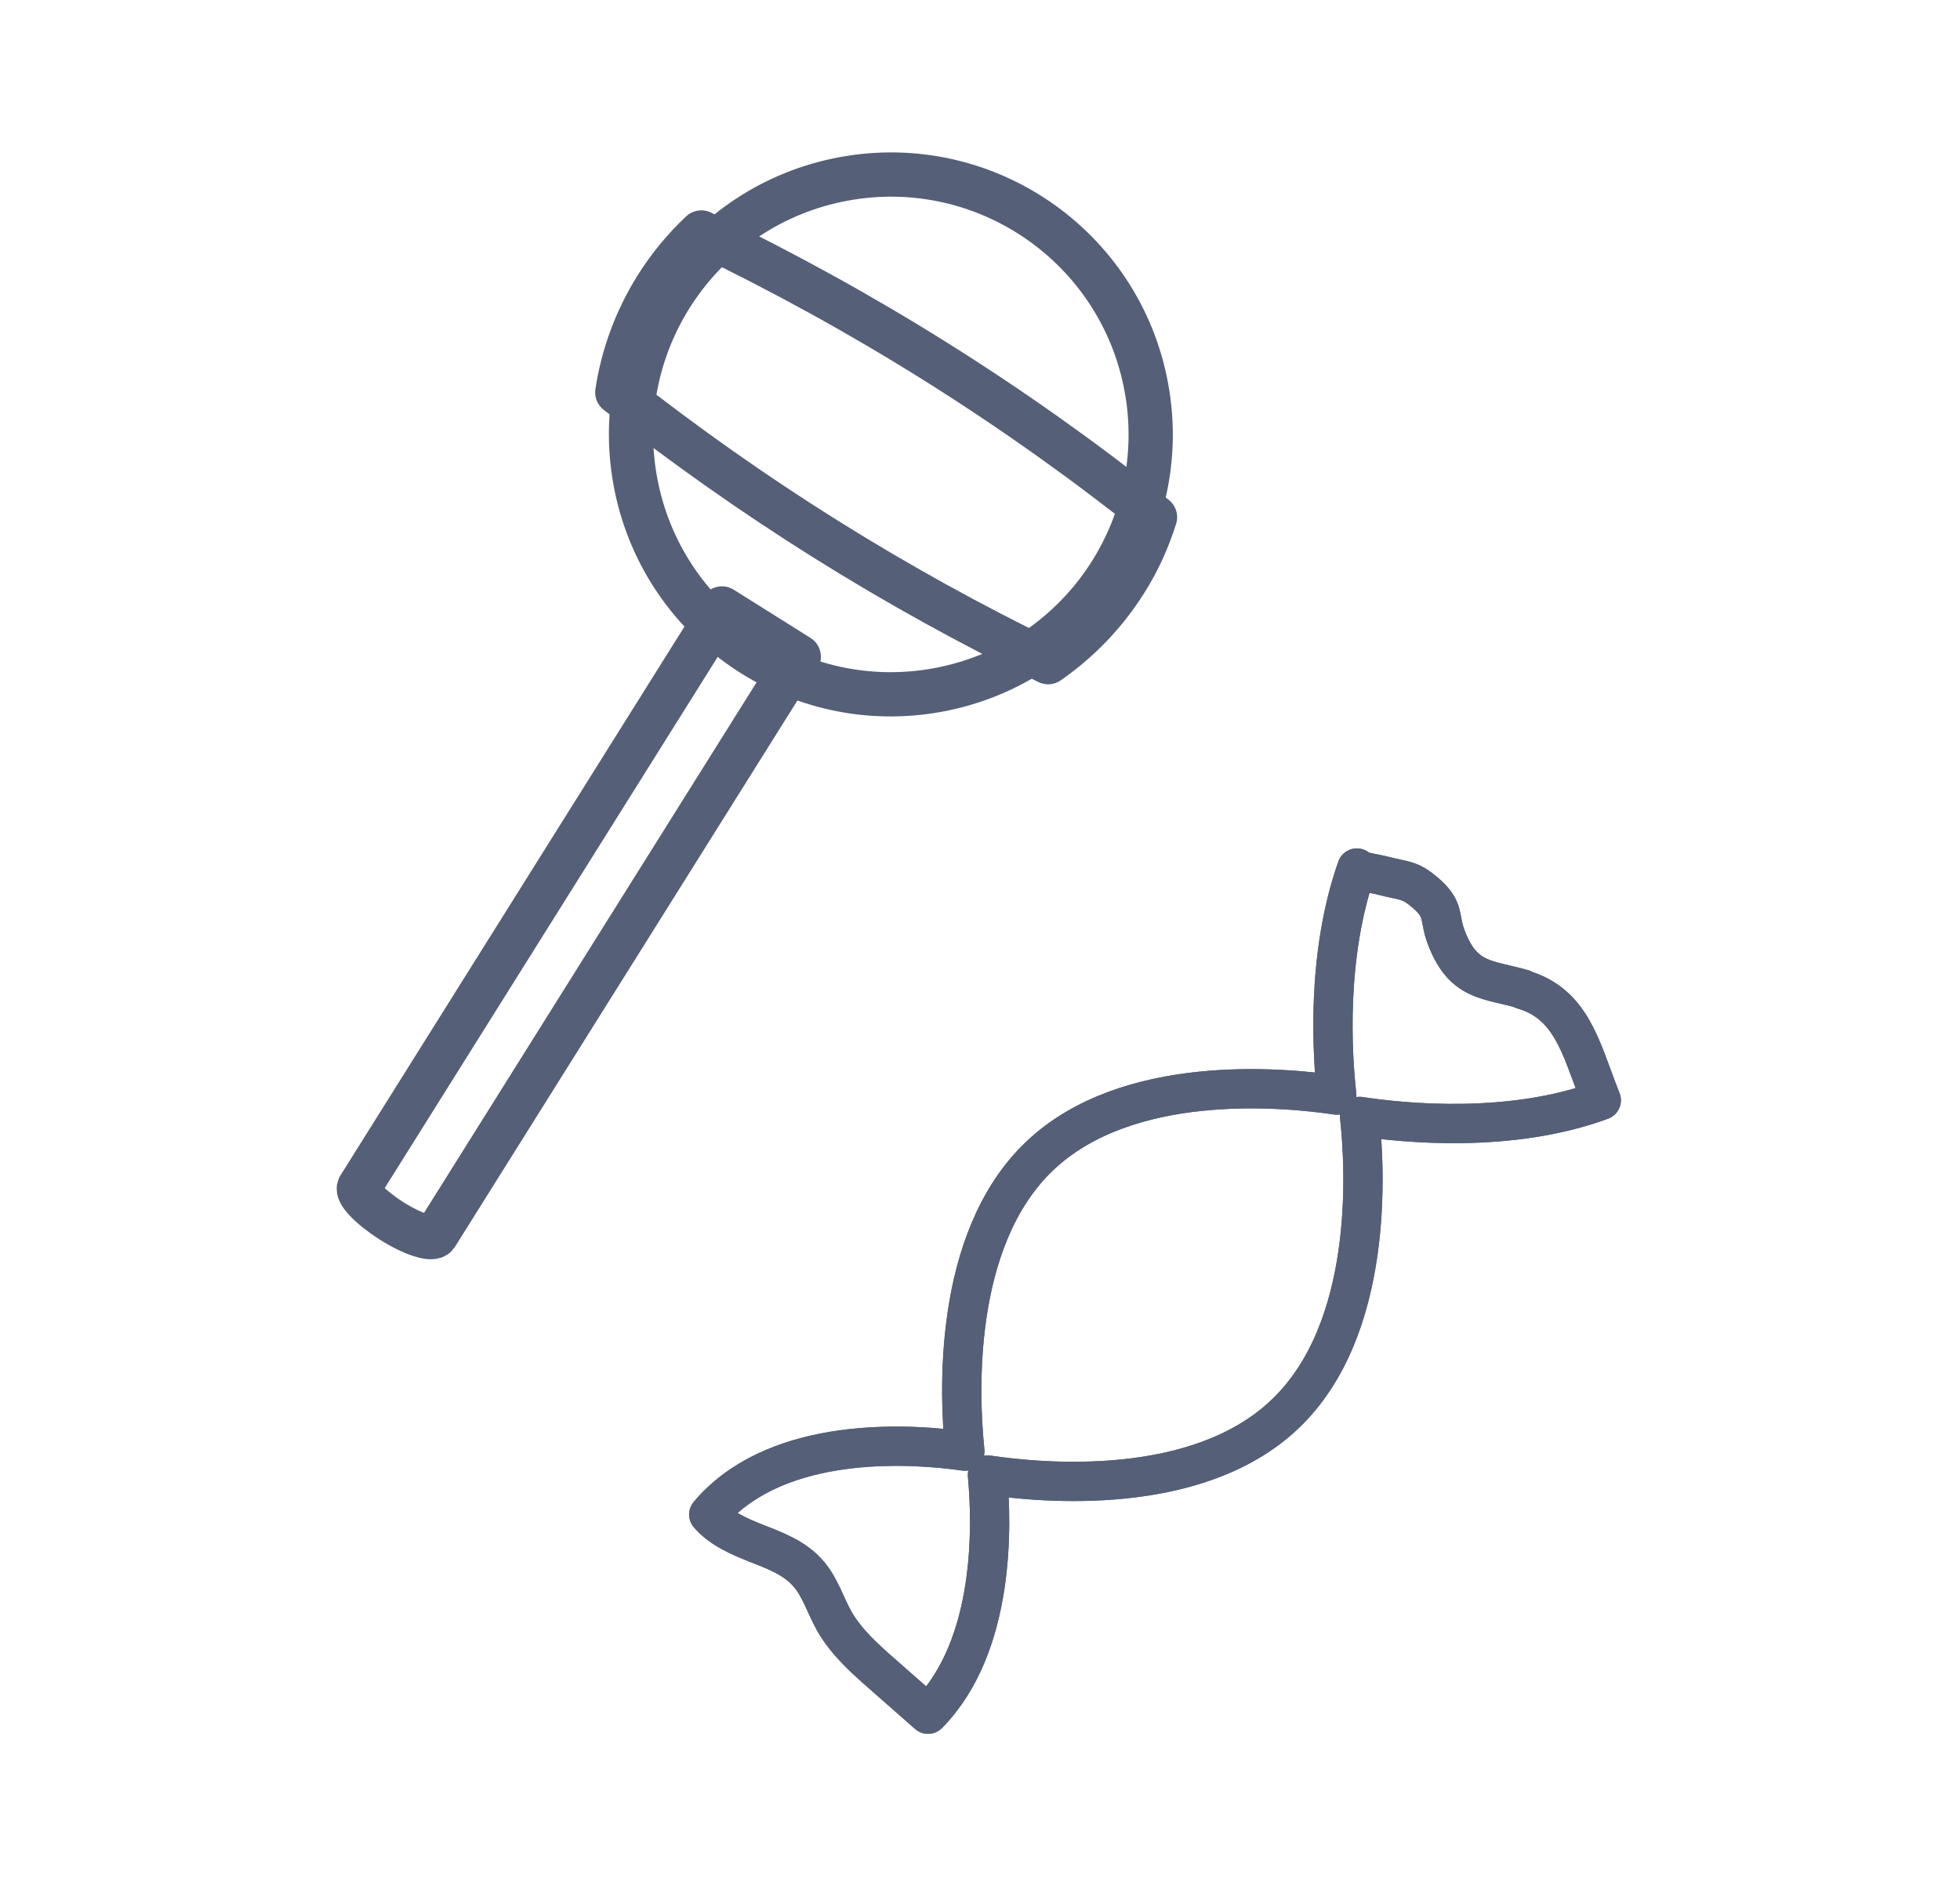
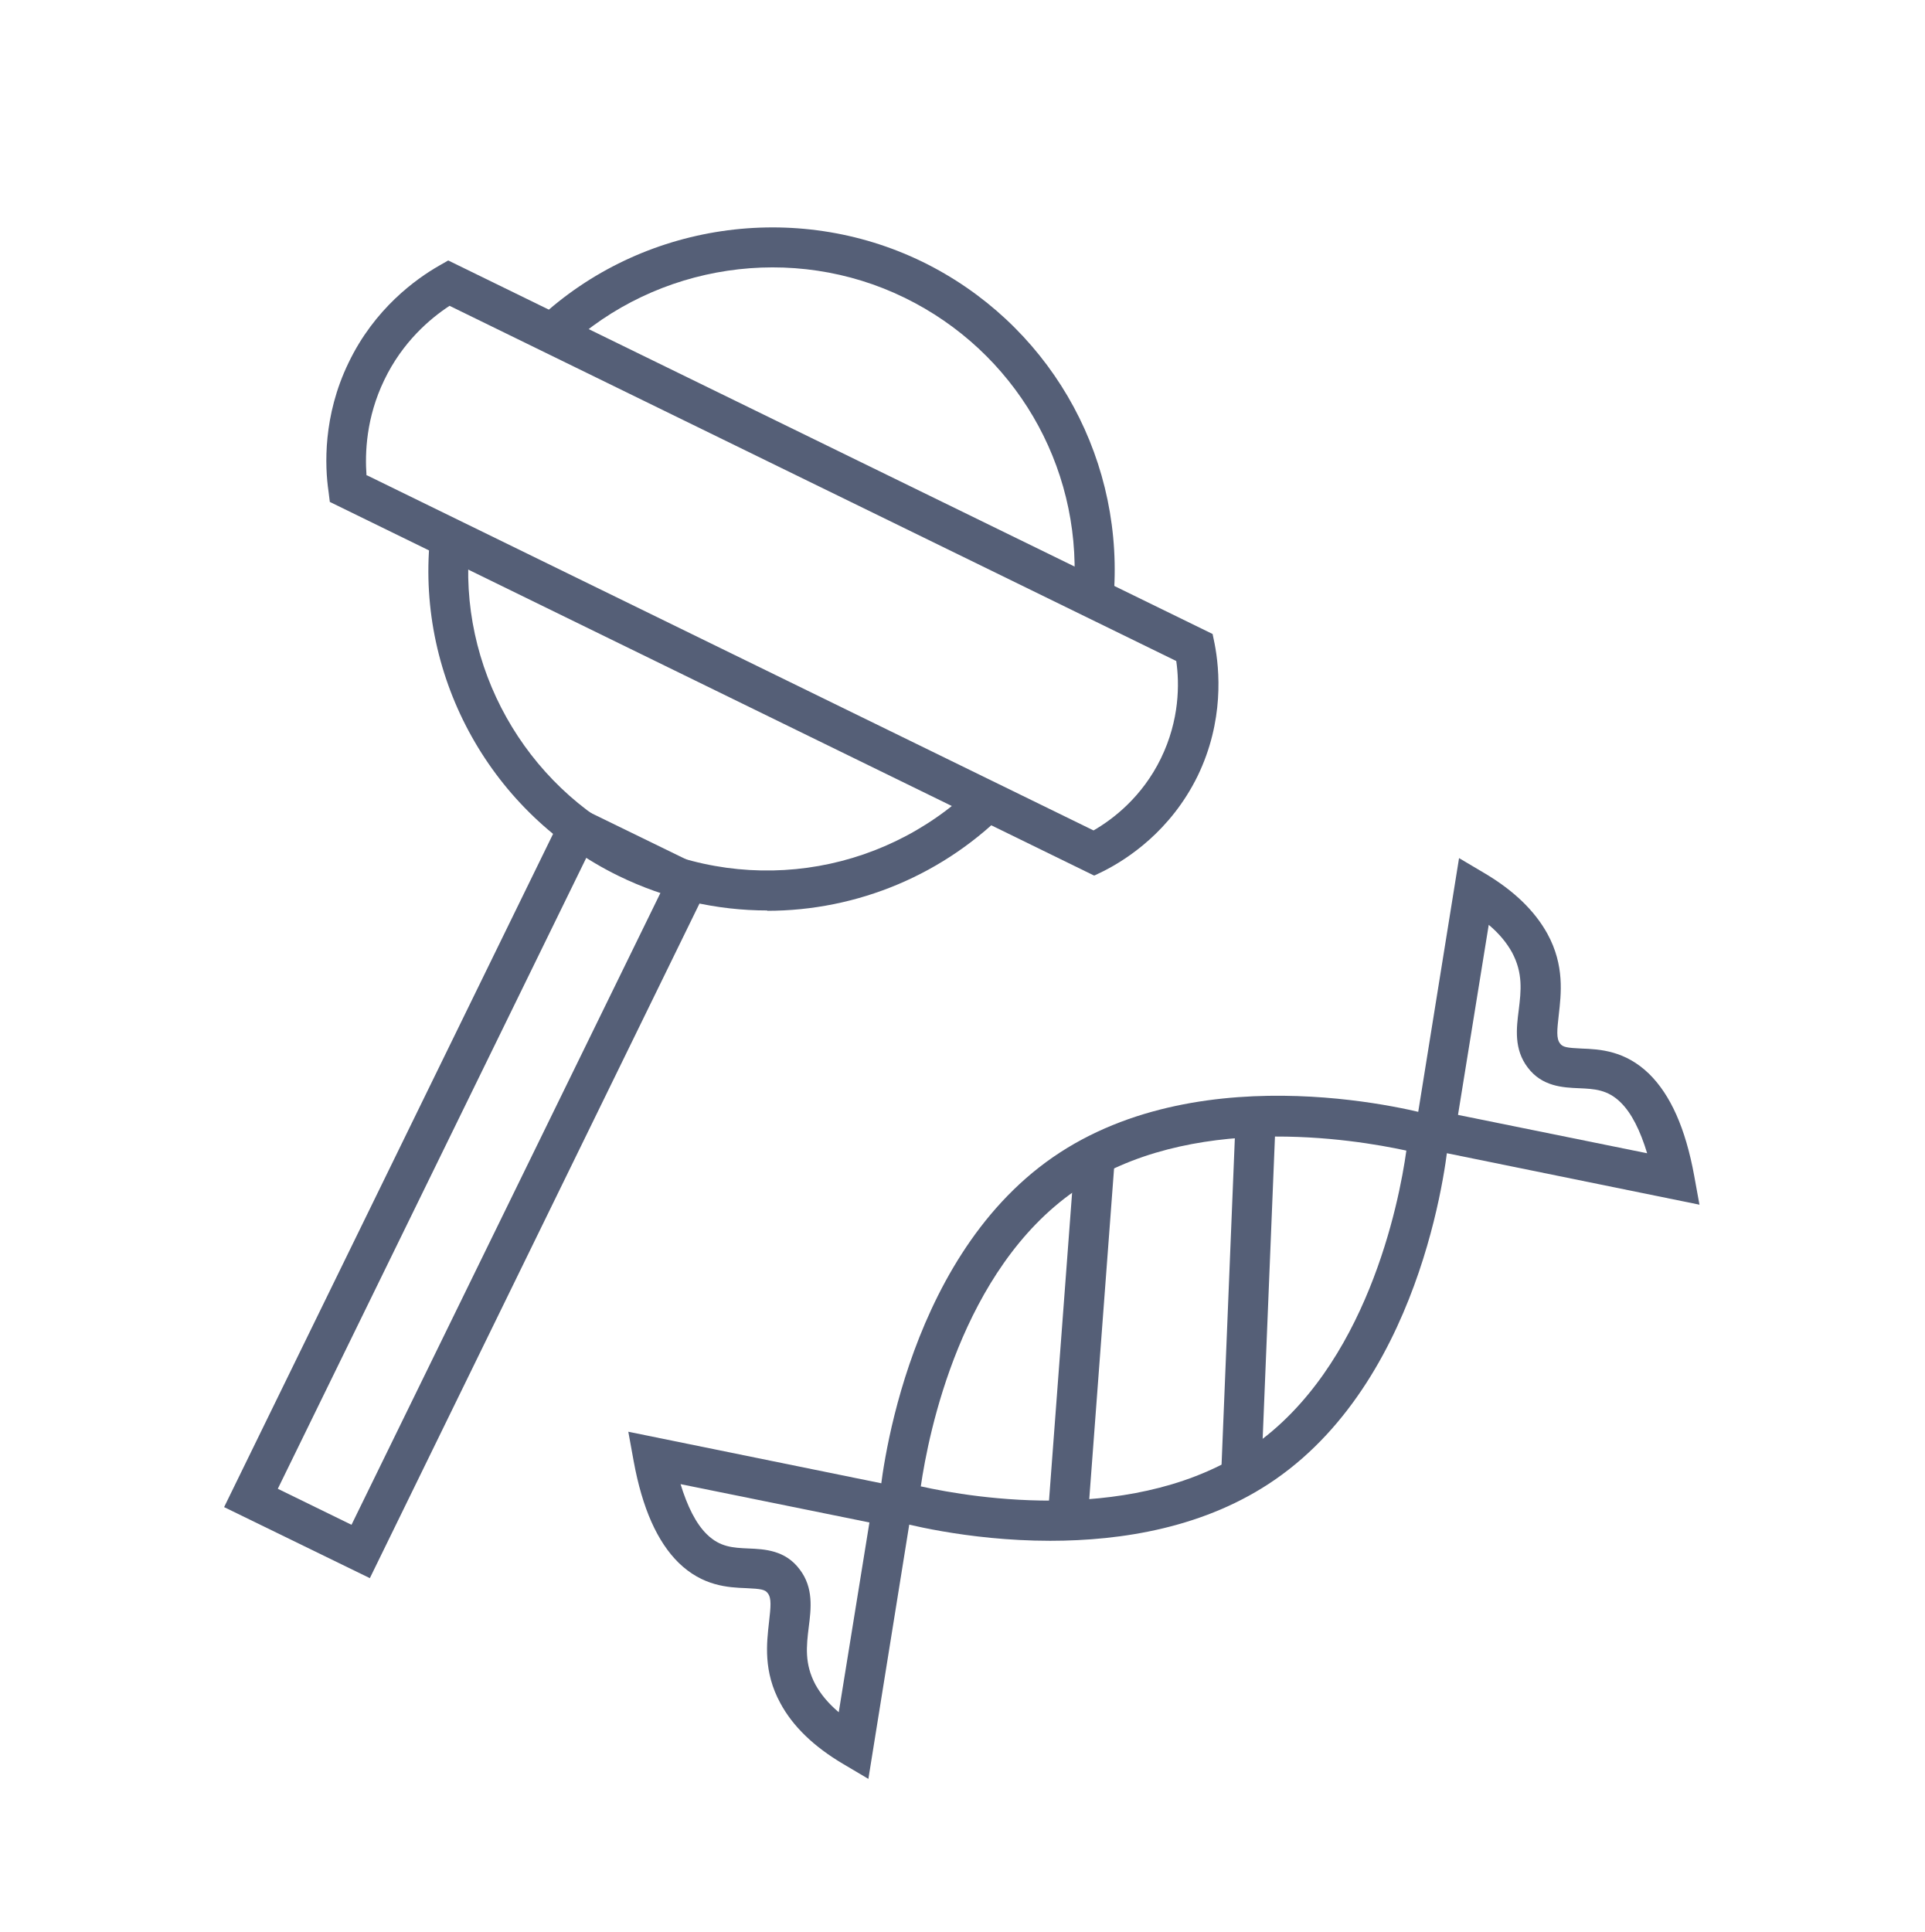
- <svg xmlns="http://www.w3.org/2000/svg" id="Layer_2" version="1.1" viewBox="0 0 78.84 75.94">
+ <svg xmlns="http://www.w3.org/2000/svg" id="Layer_5" version="1.1" viewBox="0 0 57.72 57.93">
  <defs>
    <style>
      .st0 {
-         stroke-width: 1.78px;
-       }
- 
-       .st0, .st1 {
-         fill: none;
-         stroke: #555f77;
-         stroke-linecap: round;
-         stroke-linejoin: round;
-       }
- 
-       .st1 {
-         stroke-width: 1.58px;
+         fill: #555f77;
      }
    </style>
  </defs>
+   <path class="st0" d="M23.01,27.3c-1.51,0-3.04-.34-4.47-1.04-3.78-1.85-6.05-5.9-5.65-10.09l1.19.12c-.36,3.69,1.65,7.27,4.98,8.9,3.51,1.71,7.68.97,10.38-1.84l.87.83c-1.96,2.05-4.61,3.13-7.31,3.13Z" />
+   <path class="st0" d="M33.41,17.65l-1.2-.07c.2-3.65-1.79-7.04-5.08-8.65-3.35-1.64-7.43-1.03-10.16,1.51l-.82-.88c3.09-2.88,7.71-3.56,11.51-1.71,3.72,1.82,5.97,5.66,5.75,9.79Z" />
+   <path class="st0" d="M32.8,26.25L9.89,15.05l-.04-.32c-.11-.75-.17-2.26.6-3.85.78-1.63,2.03-2.52,2.71-2.91l.28-.16,22.92,11.2.06.29c.15.77.29,2.32-.51,3.97-.81,1.65-2.11,2.49-2.82,2.85l-.27.13ZM11,14.25l21.79,10.65c.59-.34,1.46-1.01,2.02-2.16.56-1.15.56-2.24.46-2.92L13.48,9.17c-.58.38-1.41,1.08-1.96,2.23-.54,1.12-.58,2.18-.53,2.86Z" />
+   <path class="st0" d="M11.09,47.32l-4.37-2.13,10.33-21.14,4.37,2.13-10.33,21.14ZM8.33,44.64l2.21,1.08,9.28-18.98-2.21-1.08-9.28,18.98Z" />
  <g>
-     <path class="st1" d="M61.26,39.78c-1.41-.41-2.4-.28-3.08-2.07-.32-.83-.04-1.11-.84-1.8-.65-.56-.86-.47-1.7-.69-.51-.13-.82-.12-1.06-.31-1.25,3.53-.99,7.54-.81,9.13-2.23-.33-8.45-.89-11.96,2.46-3.52,3.36-3.23,9.63-3,11.86-1.95-.28-6.99-.67-9.85,2.07-.16.15-.31.31-.45.48.49.57,1.22.88,1.92,1.16.75.29,1.54.59,2.07,1.2.49.55.7,1.29,1.06,1.93.48.84,1.22,1.5,1.95,2.14.61.53,1.21,1.07,1.82,1.6,2.73-2.77,2.57-7.68,2.39-9.62,2.21.33,8.46.91,11.98-2.46,3.58-3.42,3.22-9.84,2.99-11.96,1.77.27,6.06.7,9.72-.65-.05-.12-.09-.24-.14-.36-.67-1.74-1.09-3.54-3.01-4.09Z" />
-     <path class="st1" d="M61.26,39.78c-1.41-.41-2.4-.28-3.08-2.07-.32-.83-.04-1.11-.84-1.8-.65-.56-.86-.47-1.7-.69-.51-.13-.82-.12-1.06-.31-1.25,3.53-.99,7.54-.81,9.13-2.23-.33-8.45-.89-11.96,2.46-3.52,3.36-3.23,9.63-3,11.86-1.95-.28-6.99-.67-9.85,2.07-.16.15-.31.31-.45.48.49.57,1.22.88,1.92,1.16.75.29,1.54.59,2.07,1.2.49.55.7,1.29,1.06,1.93.48.84,1.22,1.5,1.95,2.14.61.53,1.21,1.07,1.82,1.6,2.73-2.77,2.57-7.68,2.39-9.62,2.21.33,8.46.91,11.98-2.46,3.58-3.42,3.22-9.84,2.99-11.96,1.77.27,6.06.7,9.72-.65-.05-.12-.09-.24-.14-.36-.67-1.74-1.09-3.54-3.01-4.09Z" />
+     <path class="st0" d="M31.49,46.2c-2.53,0-4.54-.56-4.69-.6l-.47-.14.04-.49c.02-.29.64-7.11,5.2-10.27,4.57-3.16,11.16-1.32,11.44-1.24l.47.14-.04.49c-.02.29-.64,7.11-5.2,10.27-2.09,1.45-4.61,1.84-6.75,1.84ZM27.62,44.57c1.57.35,6.51,1.17,9.93-1.2,3.42-2.37,4.4-7.28,4.62-8.87-1.57-.34-6.51-1.17-9.93,1.2-3.42,2.37-4.4,7.28-4.63,8.87Z" />
+     <path class="st0" d="M26.04,53.34l-.76-.45c-.88-.52-1.51-1.13-1.88-1.82-.52-.95-.41-1.81-.34-2.44.05-.45.08-.71-.04-.86-.08-.11-.21-.13-.64-.15-.55-.02-1.31-.06-2.03-.76-.64-.63-1.09-1.63-1.35-3.05l-.16-.88,8.59,1.75-1.39,8.65ZM20.4,44.48c.21.69.47,1.21.8,1.53.39.38.78.4,1.24.42.49.02,1.11.05,1.54.63.42.55.34,1.18.27,1.73-.07.57-.13,1.1.2,1.72.16.29.39.57.7.83l.92-5.69-5.67-1.15Z" />
+     <path class="st0" d="M50.95,36.12l-8.59-1.75,1.39-8.64.76.45c.88.52,1.51,1.13,1.89,1.82.52.95.41,1.81.34,2.43-.05.45-.08.71.04.86.08.11.21.13.64.15.55.02,1.31.06,2.03.76.64.63,1.09,1.63,1.35,3.05l.16.88ZM43.72,33.43l5.67,1.15c-.21-.69-.47-1.21-.8-1.53-.39-.38-.78-.4-1.24-.42-.49-.02-1.11-.05-1.54-.62-.42-.55-.34-1.18-.27-1.73.07-.57.13-1.1-.2-1.72-.16-.29-.39-.57-.7-.83l-.92,5.69Z" />
  </g>
-   <g>
-     <path class="st0" d="M32.13,26.41l-3.09-1.94-14.47,23.08-.12.19c-.13.21.45.82,1.3,1.36s1.65.79,1.79.58l.12-.19,14.47-23.08Z" />
-     <circle class="st0" cx="35.83" cy="17.47" r="10.45" transform="translate(-2.57 6.79) rotate(-10.45)" />
-     <path class="st0" d="M28.21,9.35c-.68.64-1.29,1.37-1.81,2.2-.83,1.33-1.35,2.77-1.57,4.23,5.43,4.27,11.11,7.83,17.33,10.85,1.21-.84,2.28-1.93,3.11-3.25.52-.82.91-1.69,1.19-2.58-5.7-4.54-11.68-8.29-18.25-11.45Z" />
-   </g>
+   <rect class="st0" x="26.93" y="39.52" width="10.97" height="1.2" transform="translate(-10.01 69.44) rotate(-85.71)" />
+   <rect class="st0" x="32.14" y="38.39" width="10.57" height="1.2" transform="translate(-3.05 74.81) rotate(-87.67)" />
</svg>
